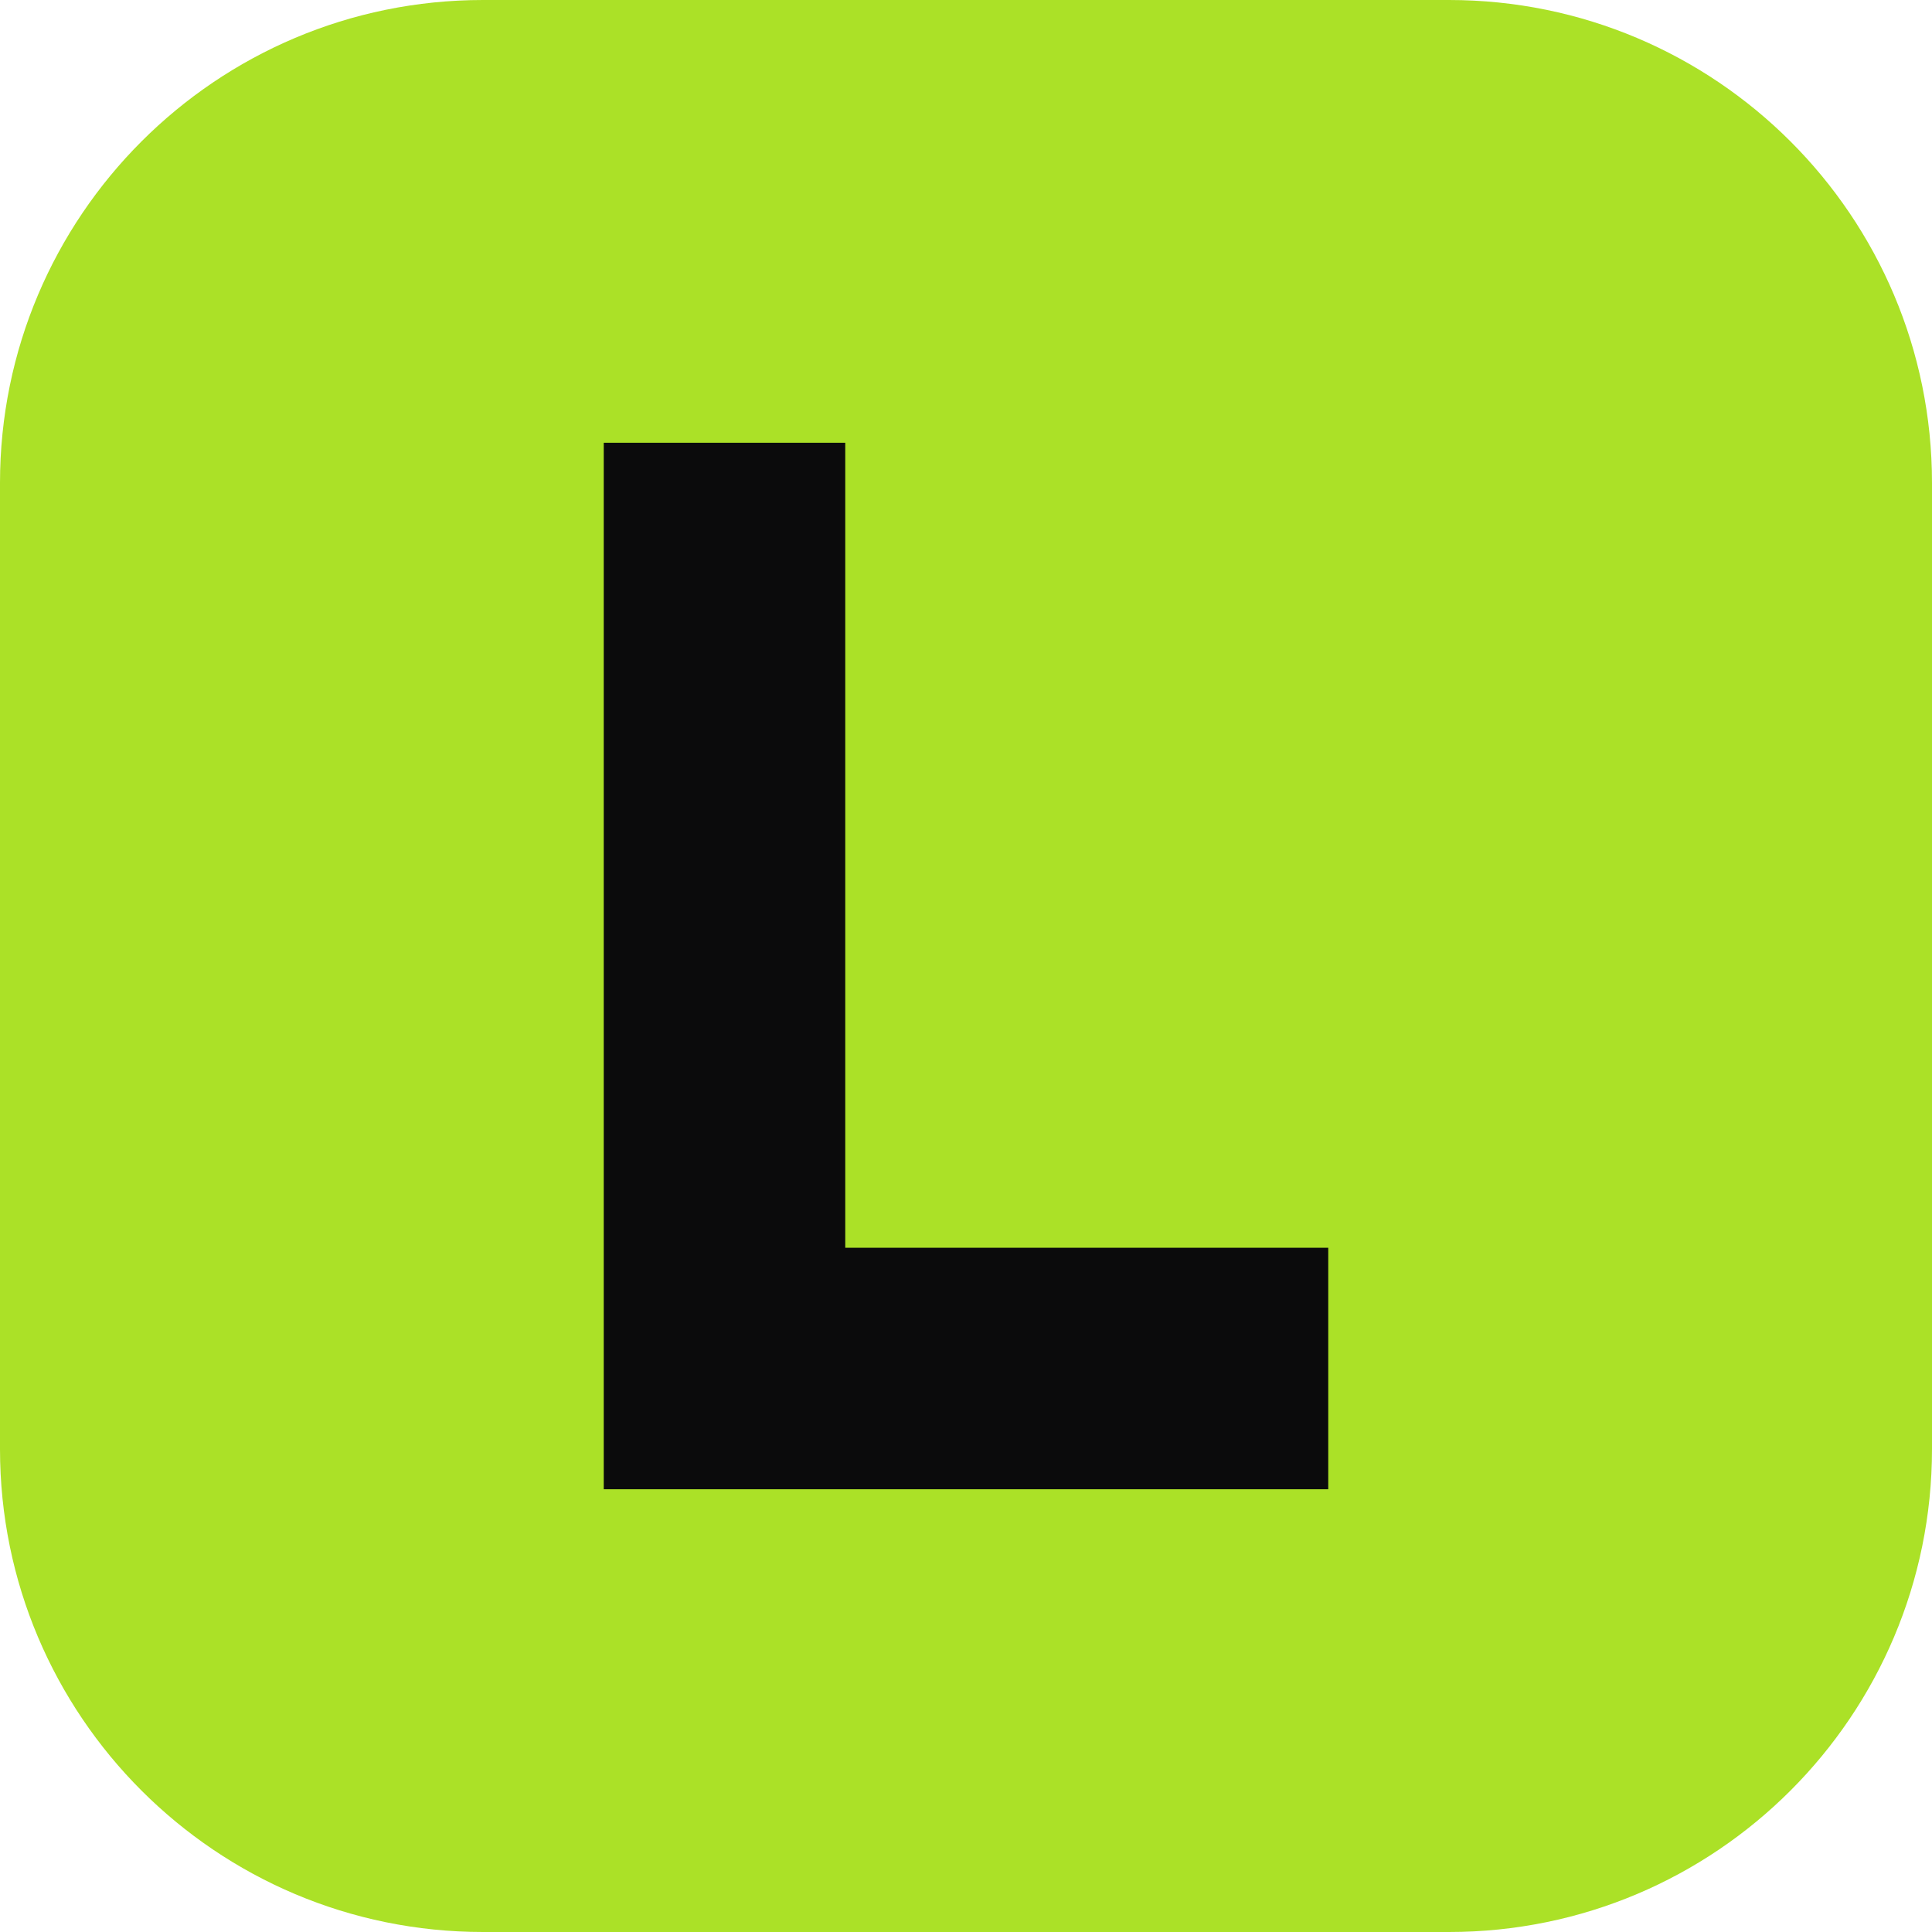
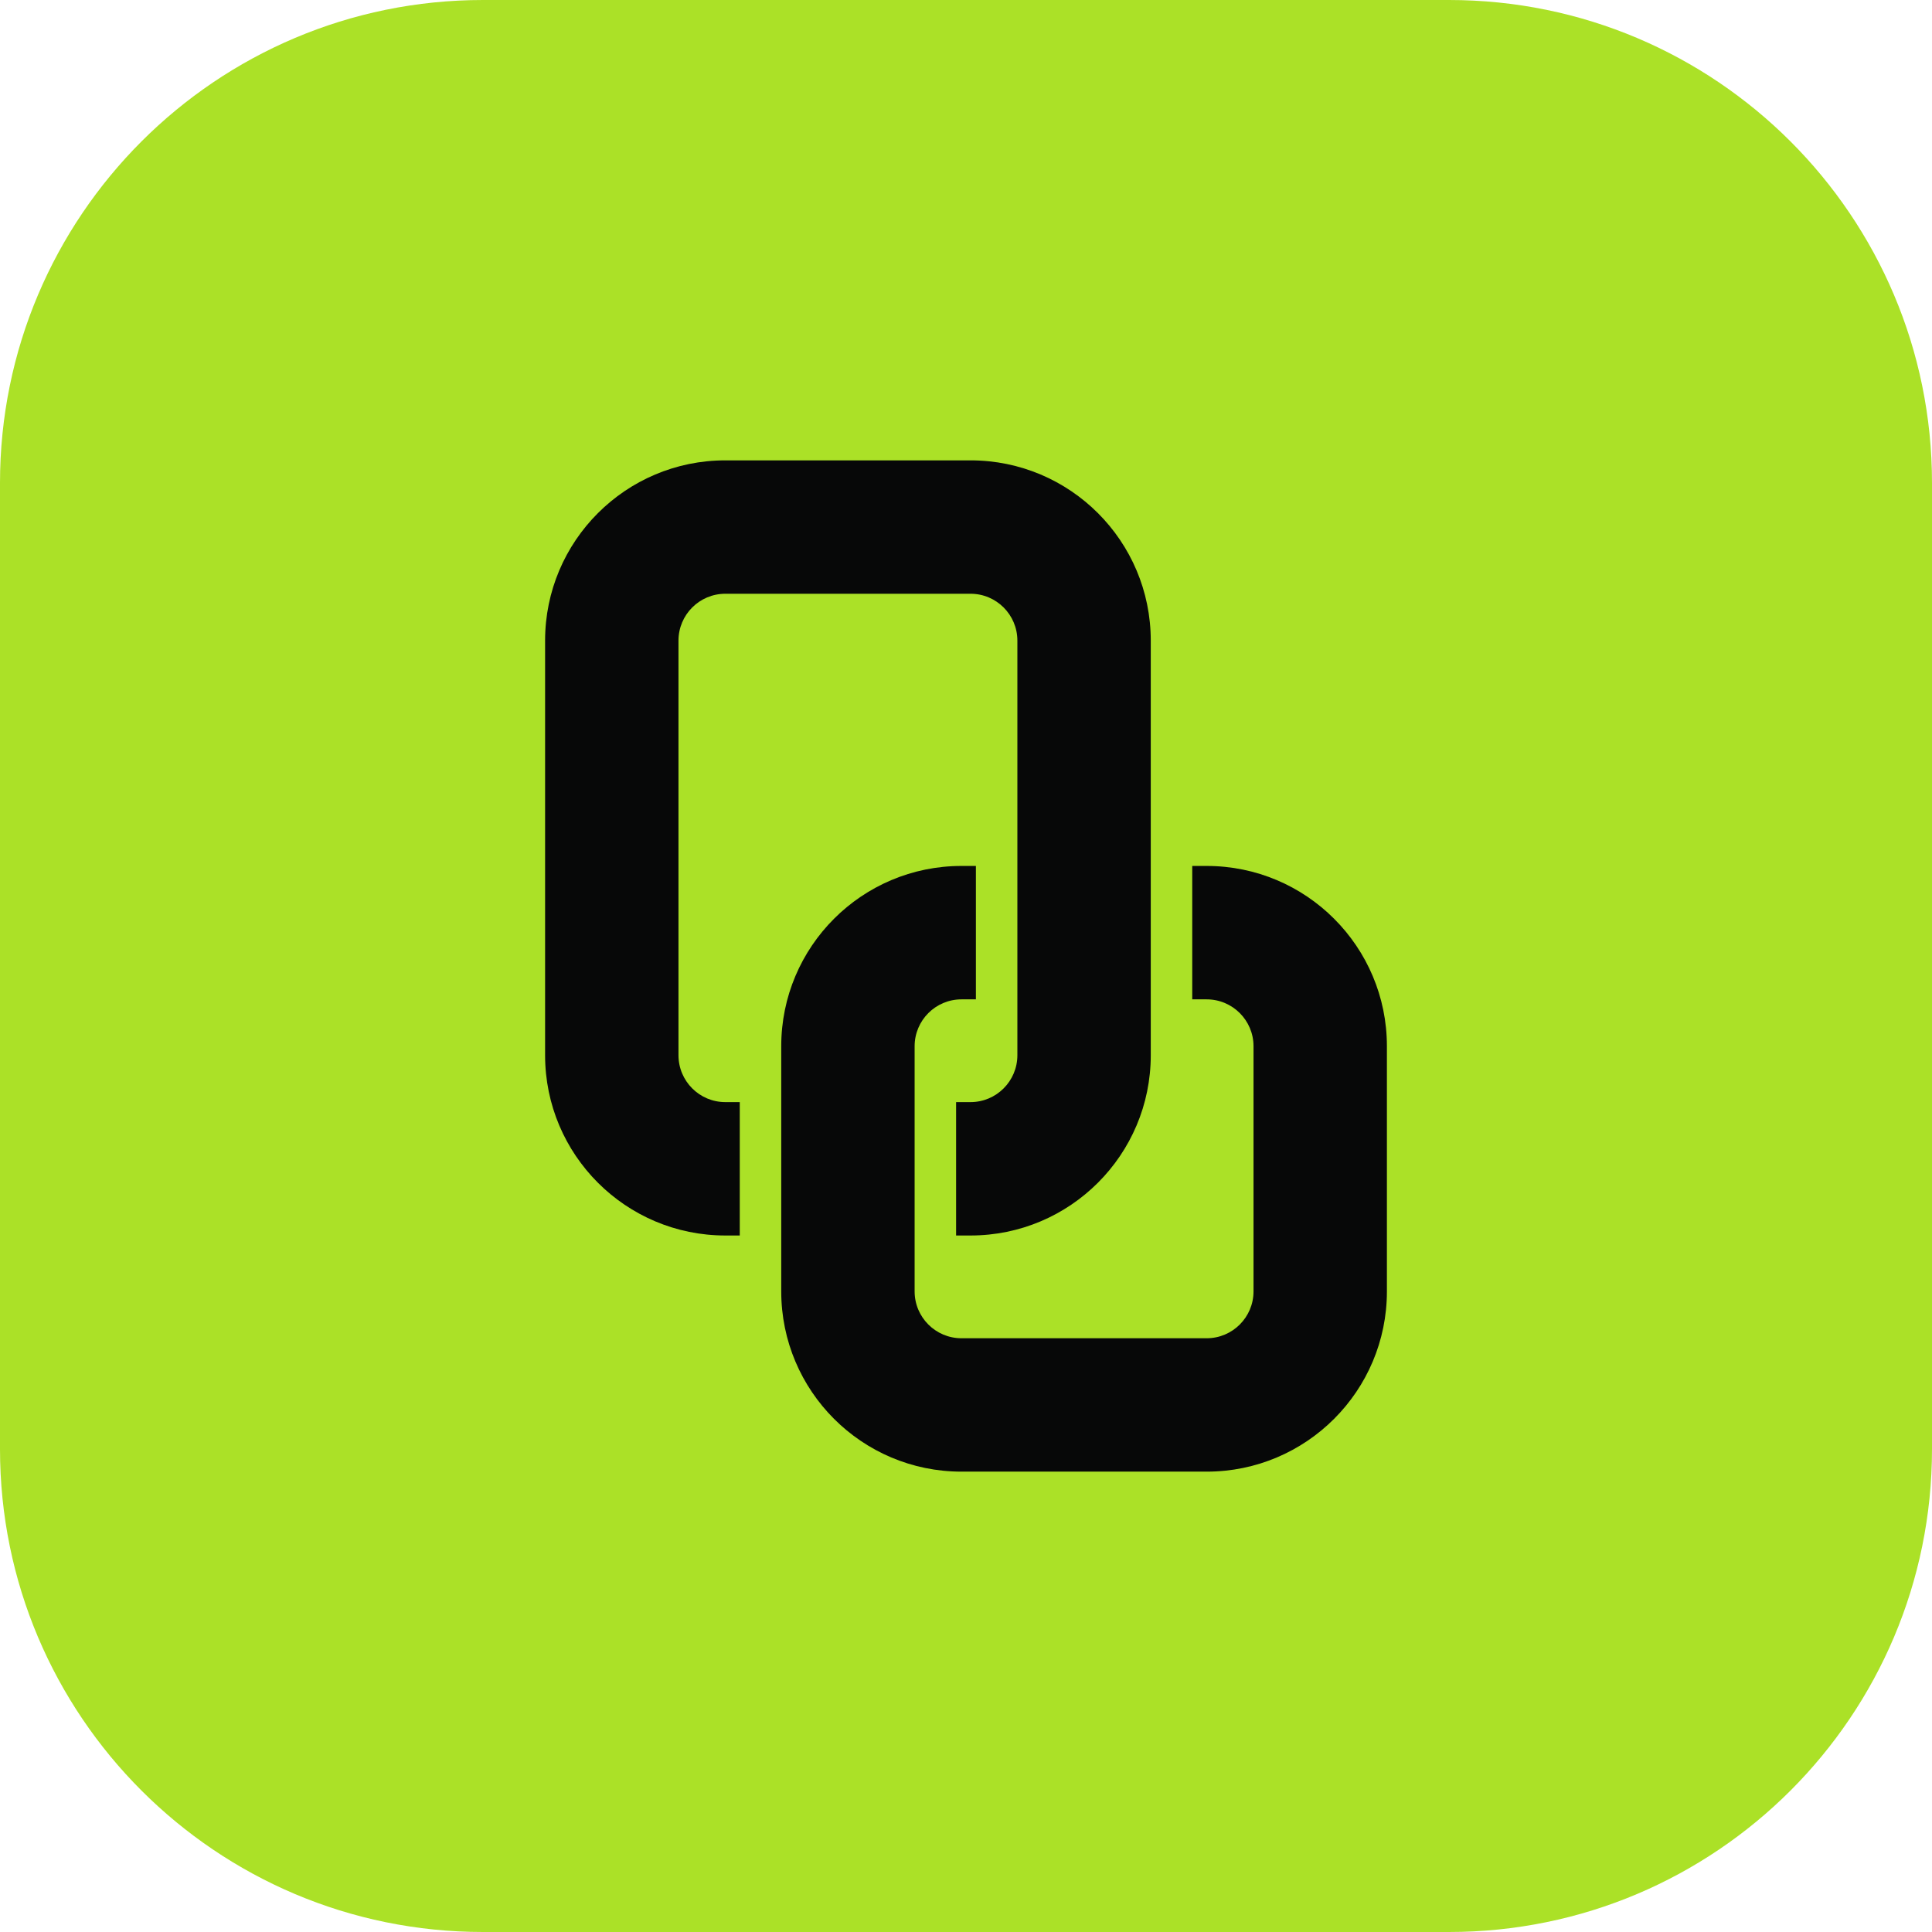
- <svg xmlns="http://www.w3.org/2000/svg" width="96" height="96" viewBox="0 0 96 96">
-   <rect width="96" height="96" rx="24" fill="#ABE127" />
-   <path d="M30 22h12v40h24v12H30z" fill="#0B0B0C" />
+ <svg xmlns="http://www.w3.org/2000/svg" width="96" height="96" viewBox="0 0 1024 1024">
+   <rect width="1024" height="1024" rx="256" fill="#abe127" />
+   <path fill="#070808" d="M384.45 244H514.39C567.16 244 609.93 286.78 609.93 339.54V559.29C609.93 612.06 567.16 654.84 514.39 654.84H506.75V584.14H514.39C528.11 584.14 539.23 573.01 539.23 559.29V339.54C539.23 325.82 528.11 314.7 514.39 314.7H384.45C370.73 314.7 359.61 325.82 359.61 339.54V559.29C359.61 573.01 370.73 584.14 384.45 584.14H392.09V654.84H384.45C331.68 654.84 288.91 612.06 288.91 559.29V339.54C288.91 286.78 331.68 244 384.45 244ZM509.61 458.97H517.25V529.68H509.61C495.89 529.68 484.77 540.8 484.77 554.52V684.46C484.77 698.18 495.89 709.3 509.61 709.3H639.55C653.27 709.3 664.39 698.18 664.39 684.46V554.52C664.39 540.8 653.27 529.68 639.55 529.68H631.91V458.97H639.55C692.32 458.97 735.09 501.75 735.09 554.52V684.46C735.09 737.22 692.32 780 639.55 780H509.61C456.84 780 414.07 737.22 414.07 684.46V554.52C414.07 501.75 456.84 458.97 509.61 458.97Z" />
</svg>
